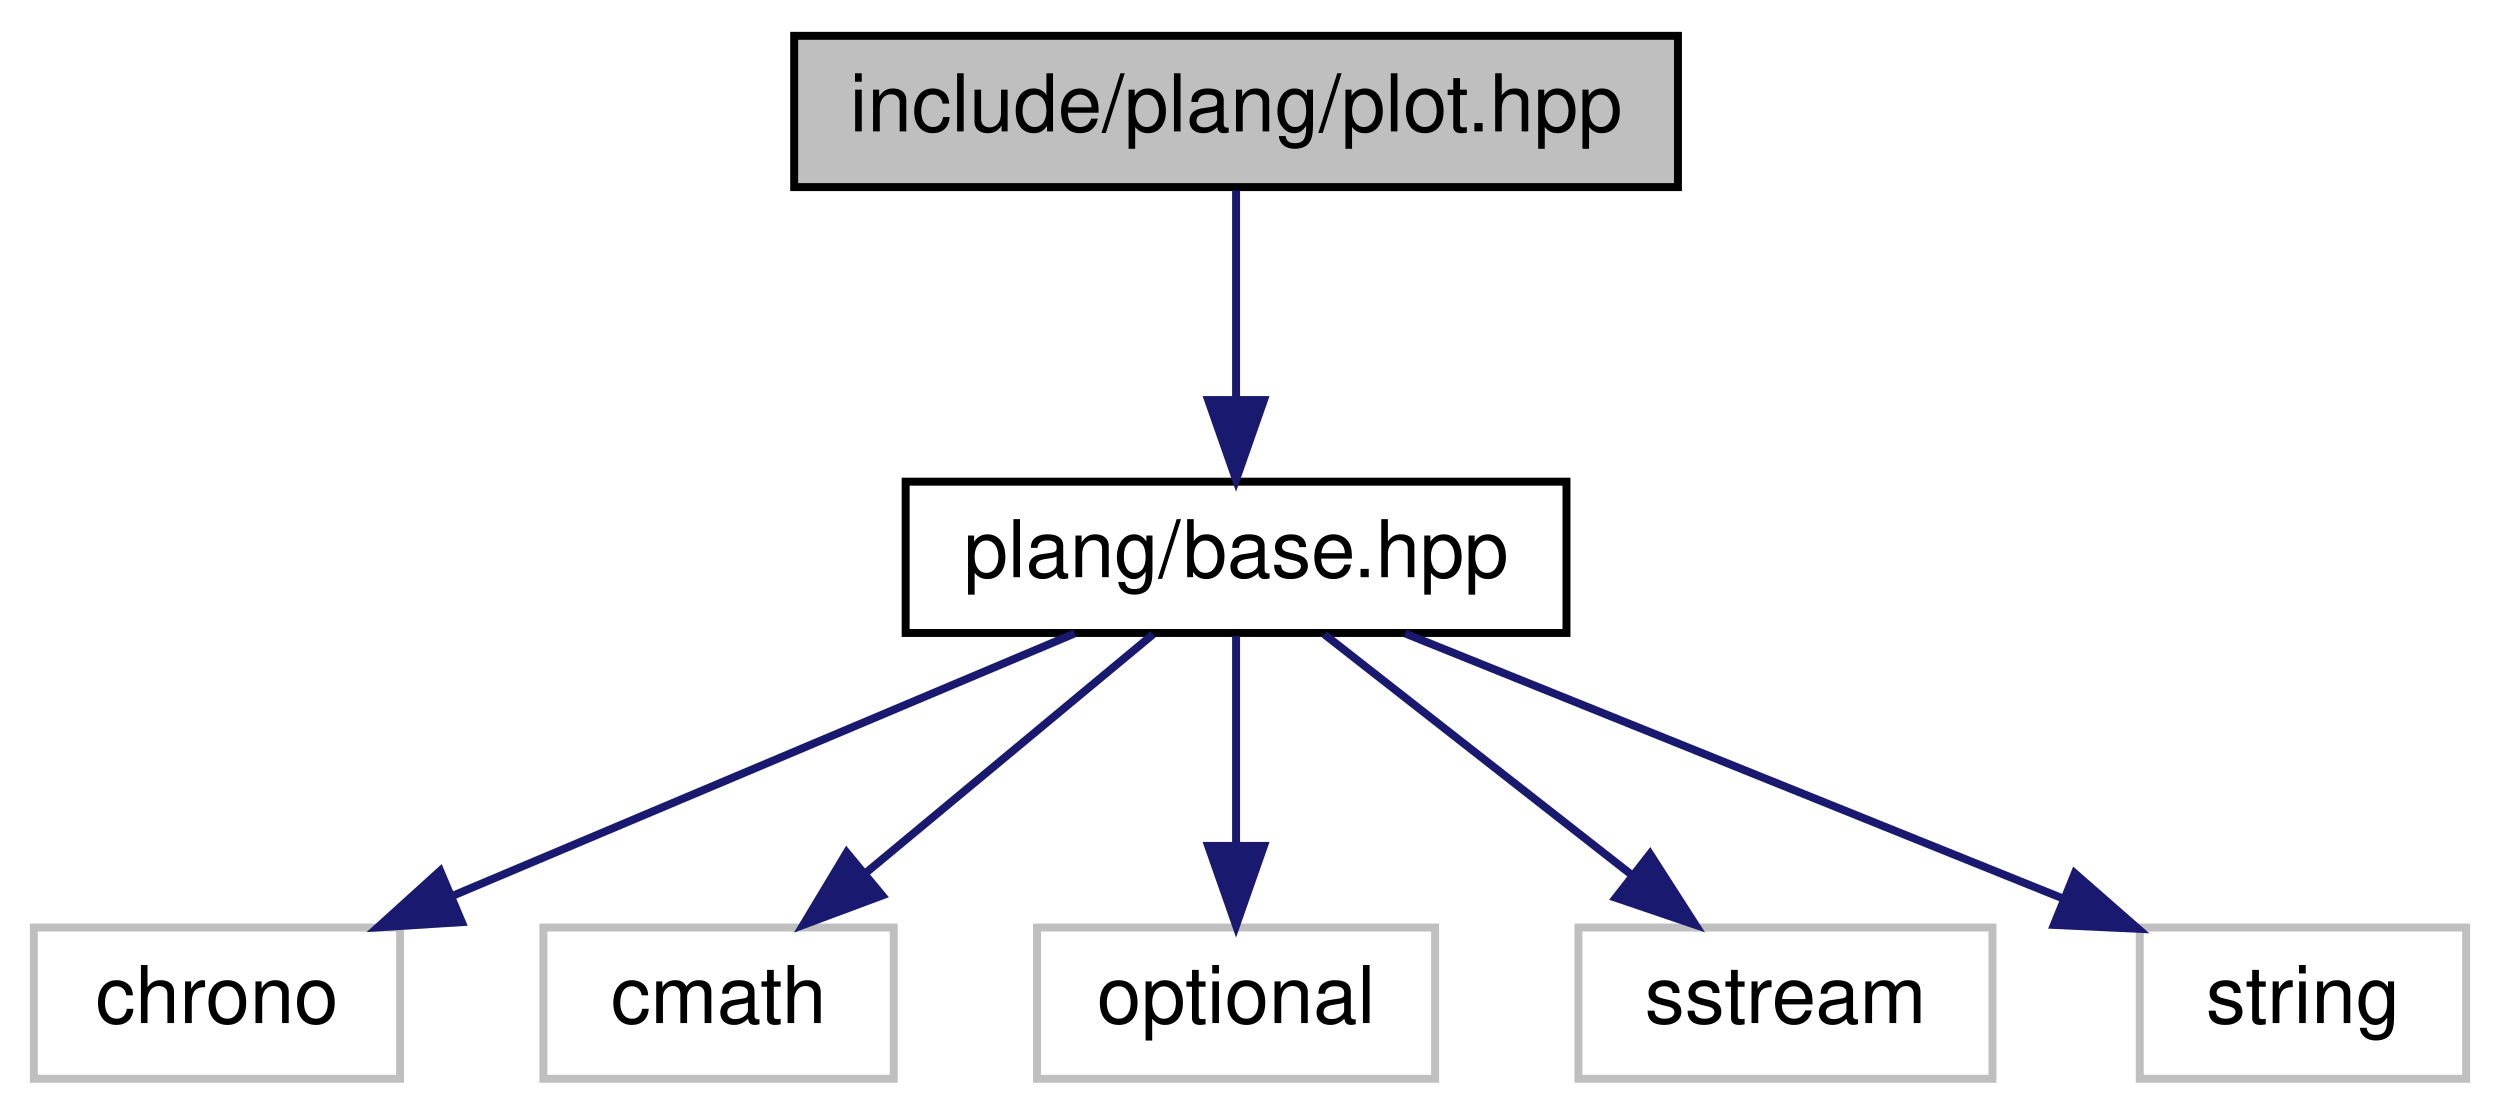
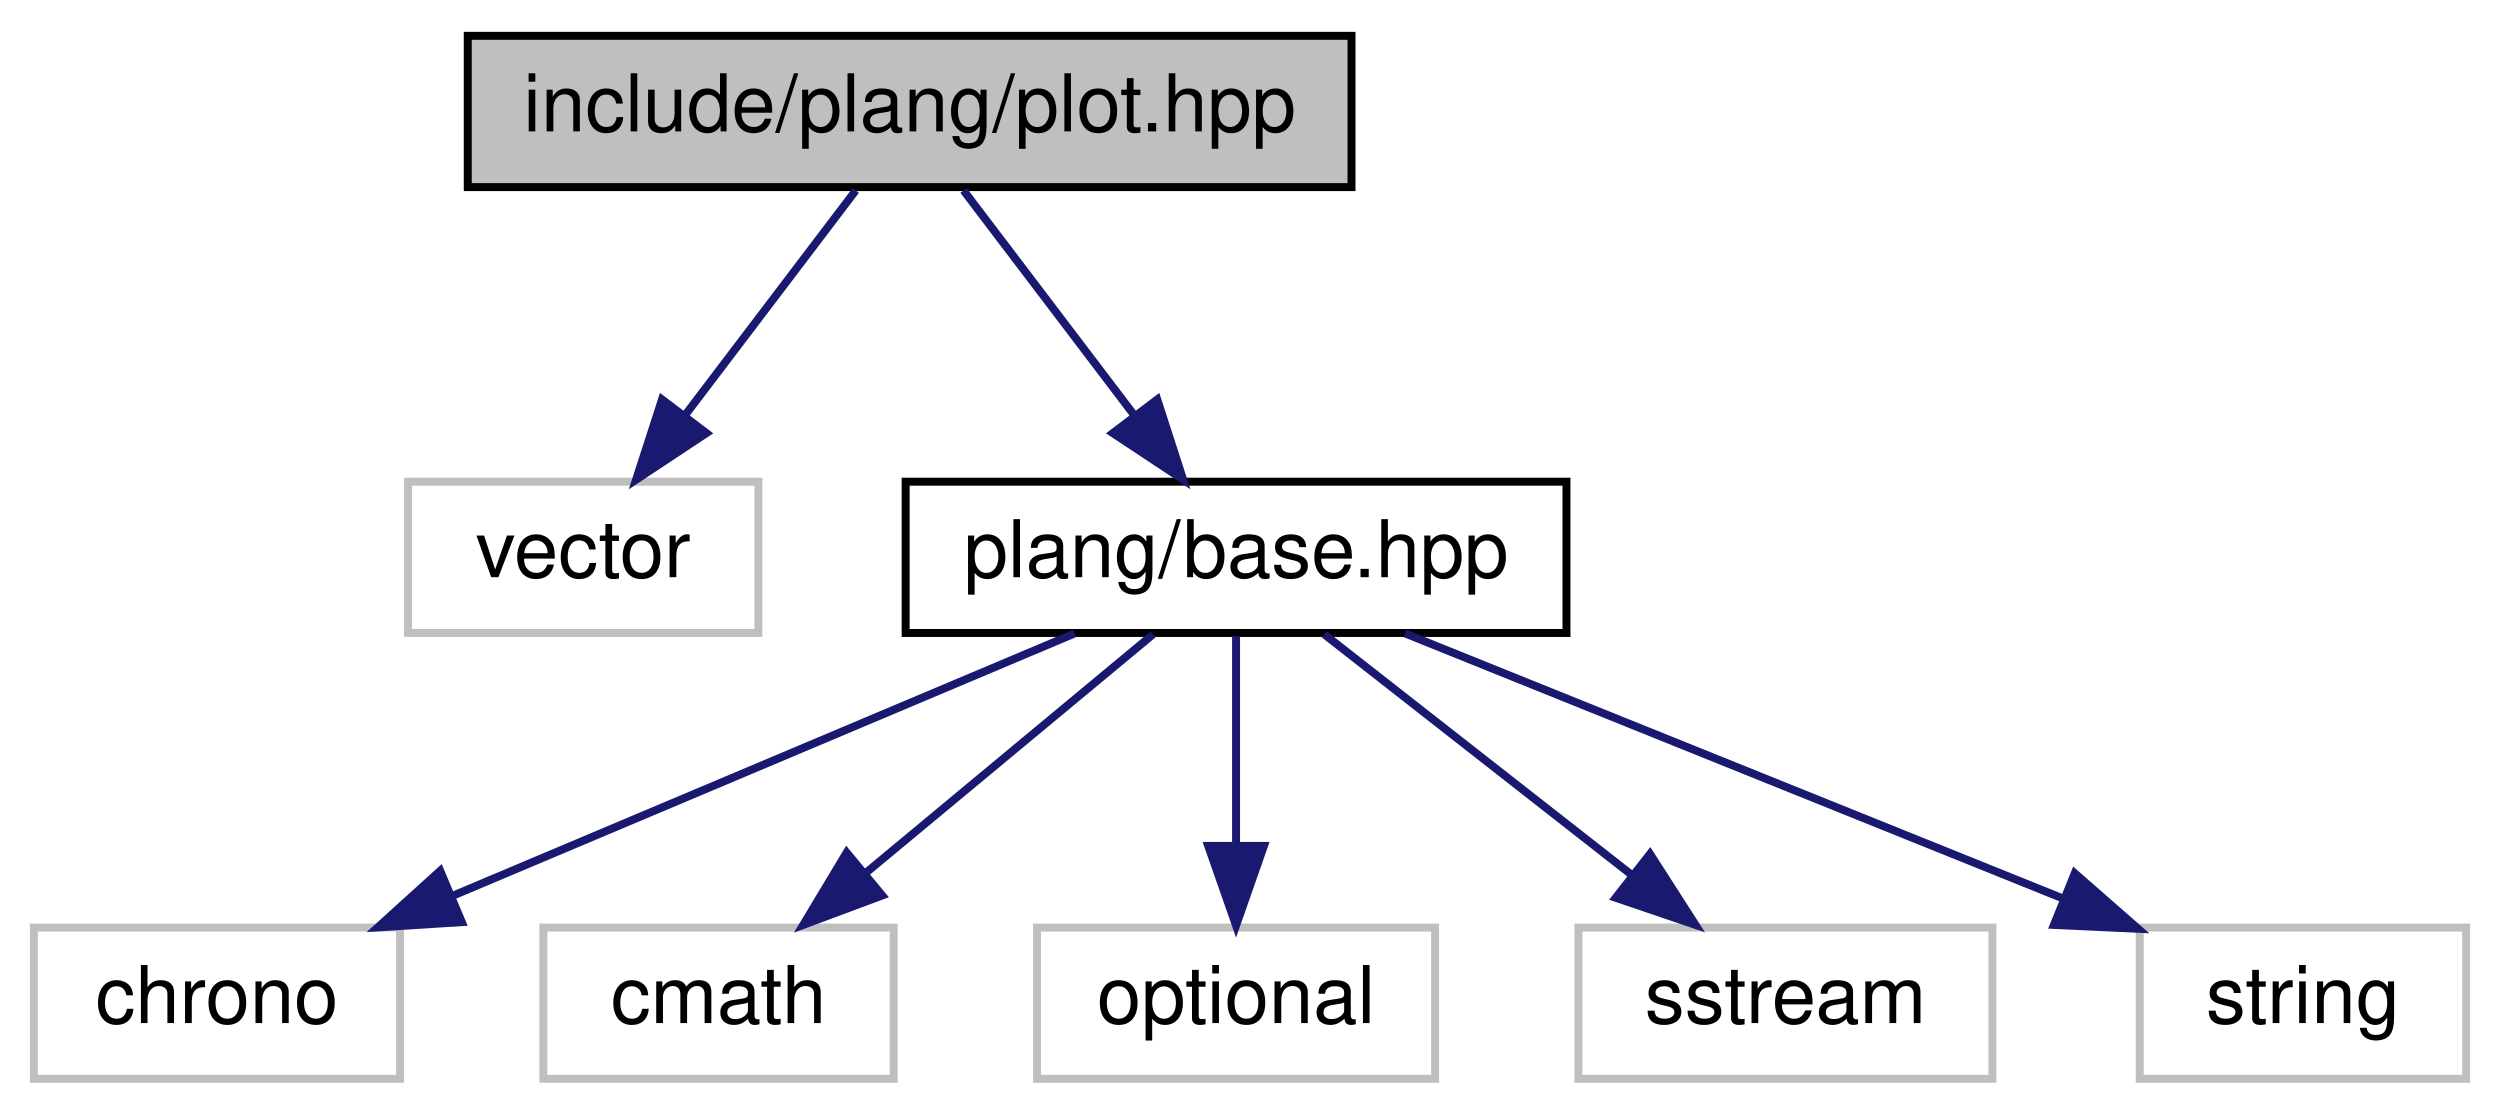
<svg xmlns="http://www.w3.org/2000/svg" xmlns:xlink="http://www.w3.org/1999/xlink" width="314pt" height="140pt" viewBox="0.00 0.00 313.50 140.00">
  <g id="graph0" class="graph" transform="scale(1 1) rotate(0) translate(4 136)">
    <g id="node1" class="node">
      <g id="a_node1">
        <a xlink:title=" ">
-           <polygon fill="#bfbfbf" stroke="black" points="95.5,-112.5 95.5,-131.5 206.5,-131.5 206.5,-112.5 95.5,-112.5" />
-           <text text-anchor="middle" x="151" y="-119.5" font-family="Helvetica,sans-Serif" font-size="10.00">include/plang/plot.hpp</text>
+           <polygon fill="#bfbfbf" stroke="black" points="54.5,-112.5 54.5,-131.5 165.5,-131.5 165.5,-112.5 54.5,-112.5" />
+           <text text-anchor="middle" x="110" y="-119.5" font-family="Helvetica,sans-Serif" font-size="10.00">include/plang/plot.hpp</text>
        </a>
      </g>
    </g>
    <g id="node2" class="node">
      <g id="a_node2">
+         <a xlink:title=" ">
+           <polygon fill="none" stroke="#bfbfbf" points="47,-56.5 47,-75.5 91,-75.5 91,-56.5 47,-56.5" />
+           <text text-anchor="middle" x="69" y="-63.5" font-family="Helvetica,sans-Serif" font-size="10.00">vector</text>
+         </a>
+       </g>
+     </g>
+     <g id="edge1" class="edge">
+       <path fill="none" stroke="midnightblue" d="M103.23,-112.08C97.44,-104.46 88.94,-93.26 81.86,-83.94" />
+       <polygon fill="midnightblue" stroke="midnightblue" points="84.48,-81.6 75.64,-75.75 78.9,-85.83 84.48,-81.6" />
+     </g>
+     <g id="node3" class="node">
+       <g id="a_node3">
        <a xlink:href="base_8hpp.html" target="_top" xlink:title=" ">
          <polygon fill="none" stroke="black" points="109.5,-56.5 109.5,-75.5 192.5,-75.5 192.5,-56.5 109.5,-56.5" />
          <text text-anchor="middle" x="151" y="-63.5" font-family="Helvetica,sans-Serif" font-size="10.00">plang/base.hpp</text>
        </a>
      </g>
    </g>
-     <g id="edge1" class="edge">
-       <path fill="none" stroke="midnightblue" d="M151,-112.08C151,-105.01 151,-94.86 151,-85.99" />
-       <polygon fill="midnightblue" stroke="midnightblue" points="154.5,-85.75 151,-75.75 147.5,-85.75 154.5,-85.75" />
+     <g id="edge2" class="edge">
+       <path fill="none" stroke="midnightblue" d="M116.77,-112.08C122.56,-104.46 131.06,-93.26 138.14,-83.94" />
+       <polygon fill="midnightblue" stroke="midnightblue" points="141.1,-85.83 144.36,-75.75 135.52,-81.6 141.1,-85.83" />
    </g>
-     <g id="node3" class="node">
-       <g id="a_node3">
+     <g id="node4" class="node">
+       <g id="a_node4">
        <a xlink:title=" ">
          <polygon fill="none" stroke="#bfbfbf" points="0,-0.5 0,-19.5 46,-19.5 46,-0.5 0,-0.5" />
          <text text-anchor="middle" x="23" y="-7.5" font-family="Helvetica,sans-Serif" font-size="10.00">chrono</text>
        </a>
      </g>
    </g>
-     <g id="edge2" class="edge">
+     <g id="edge3" class="edge">
      <path fill="none" stroke="midnightblue" d="M130.72,-56.44C109.65,-47.56 76.48,-33.56 52.51,-23.45" />
      <polygon fill="midnightblue" stroke="midnightblue" points="53.76,-20.18 43.19,-19.52 51.04,-26.63 53.76,-20.18" />
    </g>
-     <g id="node4" class="node">
-       <g id="a_node4">
+     <g id="node5" class="node">
+       <g id="a_node5">
        <a xlink:title=" ">
          <polygon fill="none" stroke="#bfbfbf" points="64,-0.5 64,-19.5 108,-19.5 108,-0.5 64,-0.5" />
          <text text-anchor="middle" x="86" y="-7.5" font-family="Helvetica,sans-Serif" font-size="10.00">cmath</text>
        </a>
      </g>
    </g>
-     <g id="edge3" class="edge">
+     <g id="edge4" class="edge">
      <path fill="none" stroke="midnightblue" d="M140.56,-56.32C130.85,-48.26 116.18,-36.08 104.5,-26.37" />
      <polygon fill="midnightblue" stroke="midnightblue" points="106.56,-23.53 96.63,-19.83 102.09,-28.92 106.56,-23.53" />
    </g>
-     <g id="node5" class="node">
-       <g id="a_node5">
+     <g id="node6" class="node">
+       <g id="a_node6">
        <a xlink:title=" ">
          <polygon fill="none" stroke="#bfbfbf" points="126,-0.5 126,-19.5 176,-19.5 176,-0.5 126,-0.5" />
          <text text-anchor="middle" x="151" y="-7.5" font-family="Helvetica,sans-Serif" font-size="10.00">optional</text>
        </a>
      </g>
    </g>
-     <g id="edge4" class="edge">
+     <g id="edge5" class="edge">
      <path fill="none" stroke="midnightblue" d="M151,-56.08C151,-49.01 151,-38.86 151,-29.99" />
      <polygon fill="midnightblue" stroke="midnightblue" points="154.5,-29.75 151,-19.75 147.5,-29.75 154.5,-29.75" />
    </g>
-     <g id="node6" class="node">
-       <g id="a_node6">
+     <g id="node7" class="node">
+       <g id="a_node7">
        <a xlink:title=" ">
          <polygon fill="none" stroke="#bfbfbf" points="194,-0.5 194,-19.5 246,-19.5 246,-0.5 194,-0.5" />
          <text text-anchor="middle" x="220" y="-7.5" font-family="Helvetica,sans-Serif" font-size="10.00">sstream</text>
        </a>
      </g>
    </g>
-     <g id="edge5" class="edge">
+     <g id="edge6" class="edge">
      <path fill="none" stroke="midnightblue" d="M162.09,-56.32C172.49,-48.18 188.26,-35.84 200.72,-26.09" />
      <polygon fill="midnightblue" stroke="midnightblue" points="202.99,-28.75 208.71,-19.83 198.68,-23.24 202.99,-28.75" />
    </g>
-     <g id="node7" class="node">
-       <g id="a_node7">
+     <g id="node8" class="node">
+       <g id="a_node8">
        <a xlink:title=" ">
          <polygon fill="none" stroke="#bfbfbf" points="264.5,-0.5 264.5,-19.5 305.5,-19.5 305.5,-0.5 264.5,-0.5" />
          <text text-anchor="middle" x="285" y="-7.5" font-family="Helvetica,sans-Serif" font-size="10.00">string</text>
        </a>
      </g>
    </g>
-     <g id="edge6" class="edge">
+     <g id="edge7" class="edge">
      <path fill="none" stroke="midnightblue" d="M172.23,-56.44C194.51,-47.46 229.73,-33.27 254.88,-23.14" />
      <polygon fill="midnightblue" stroke="midnightblue" points="256.34,-26.32 264.31,-19.34 253.72,-19.83 256.34,-26.32" />
    </g>
  </g>
</svg>
